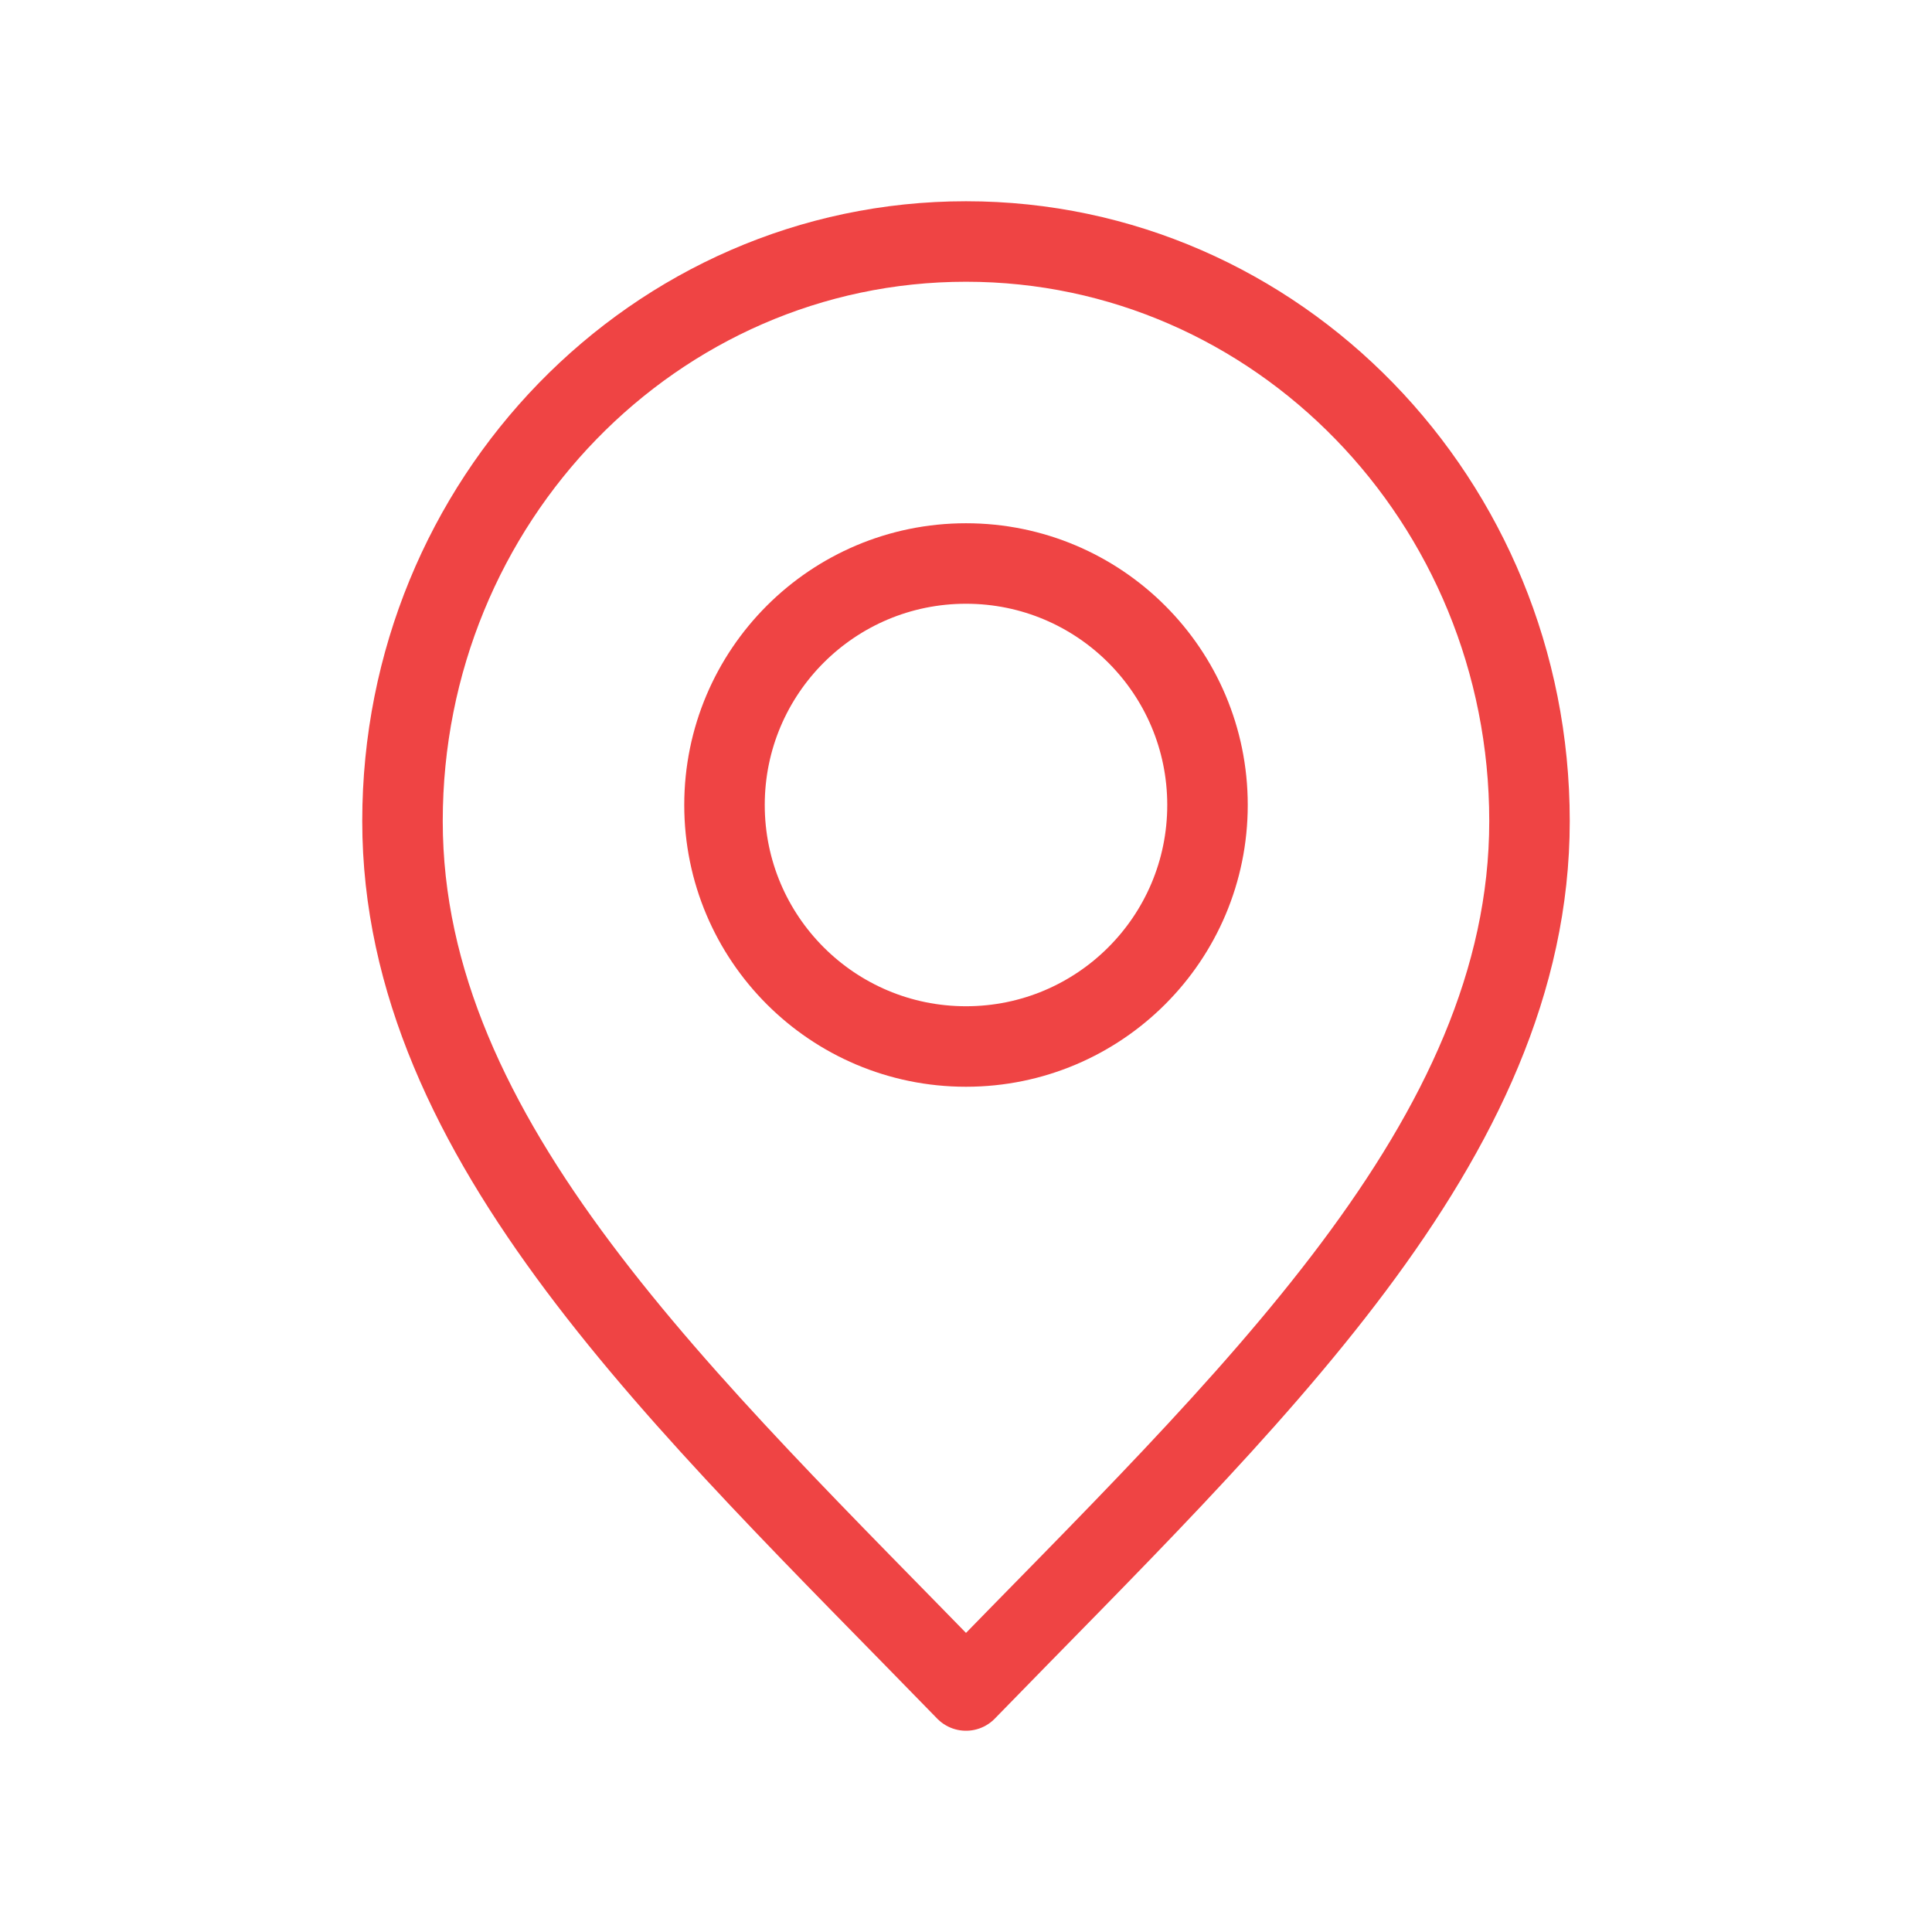
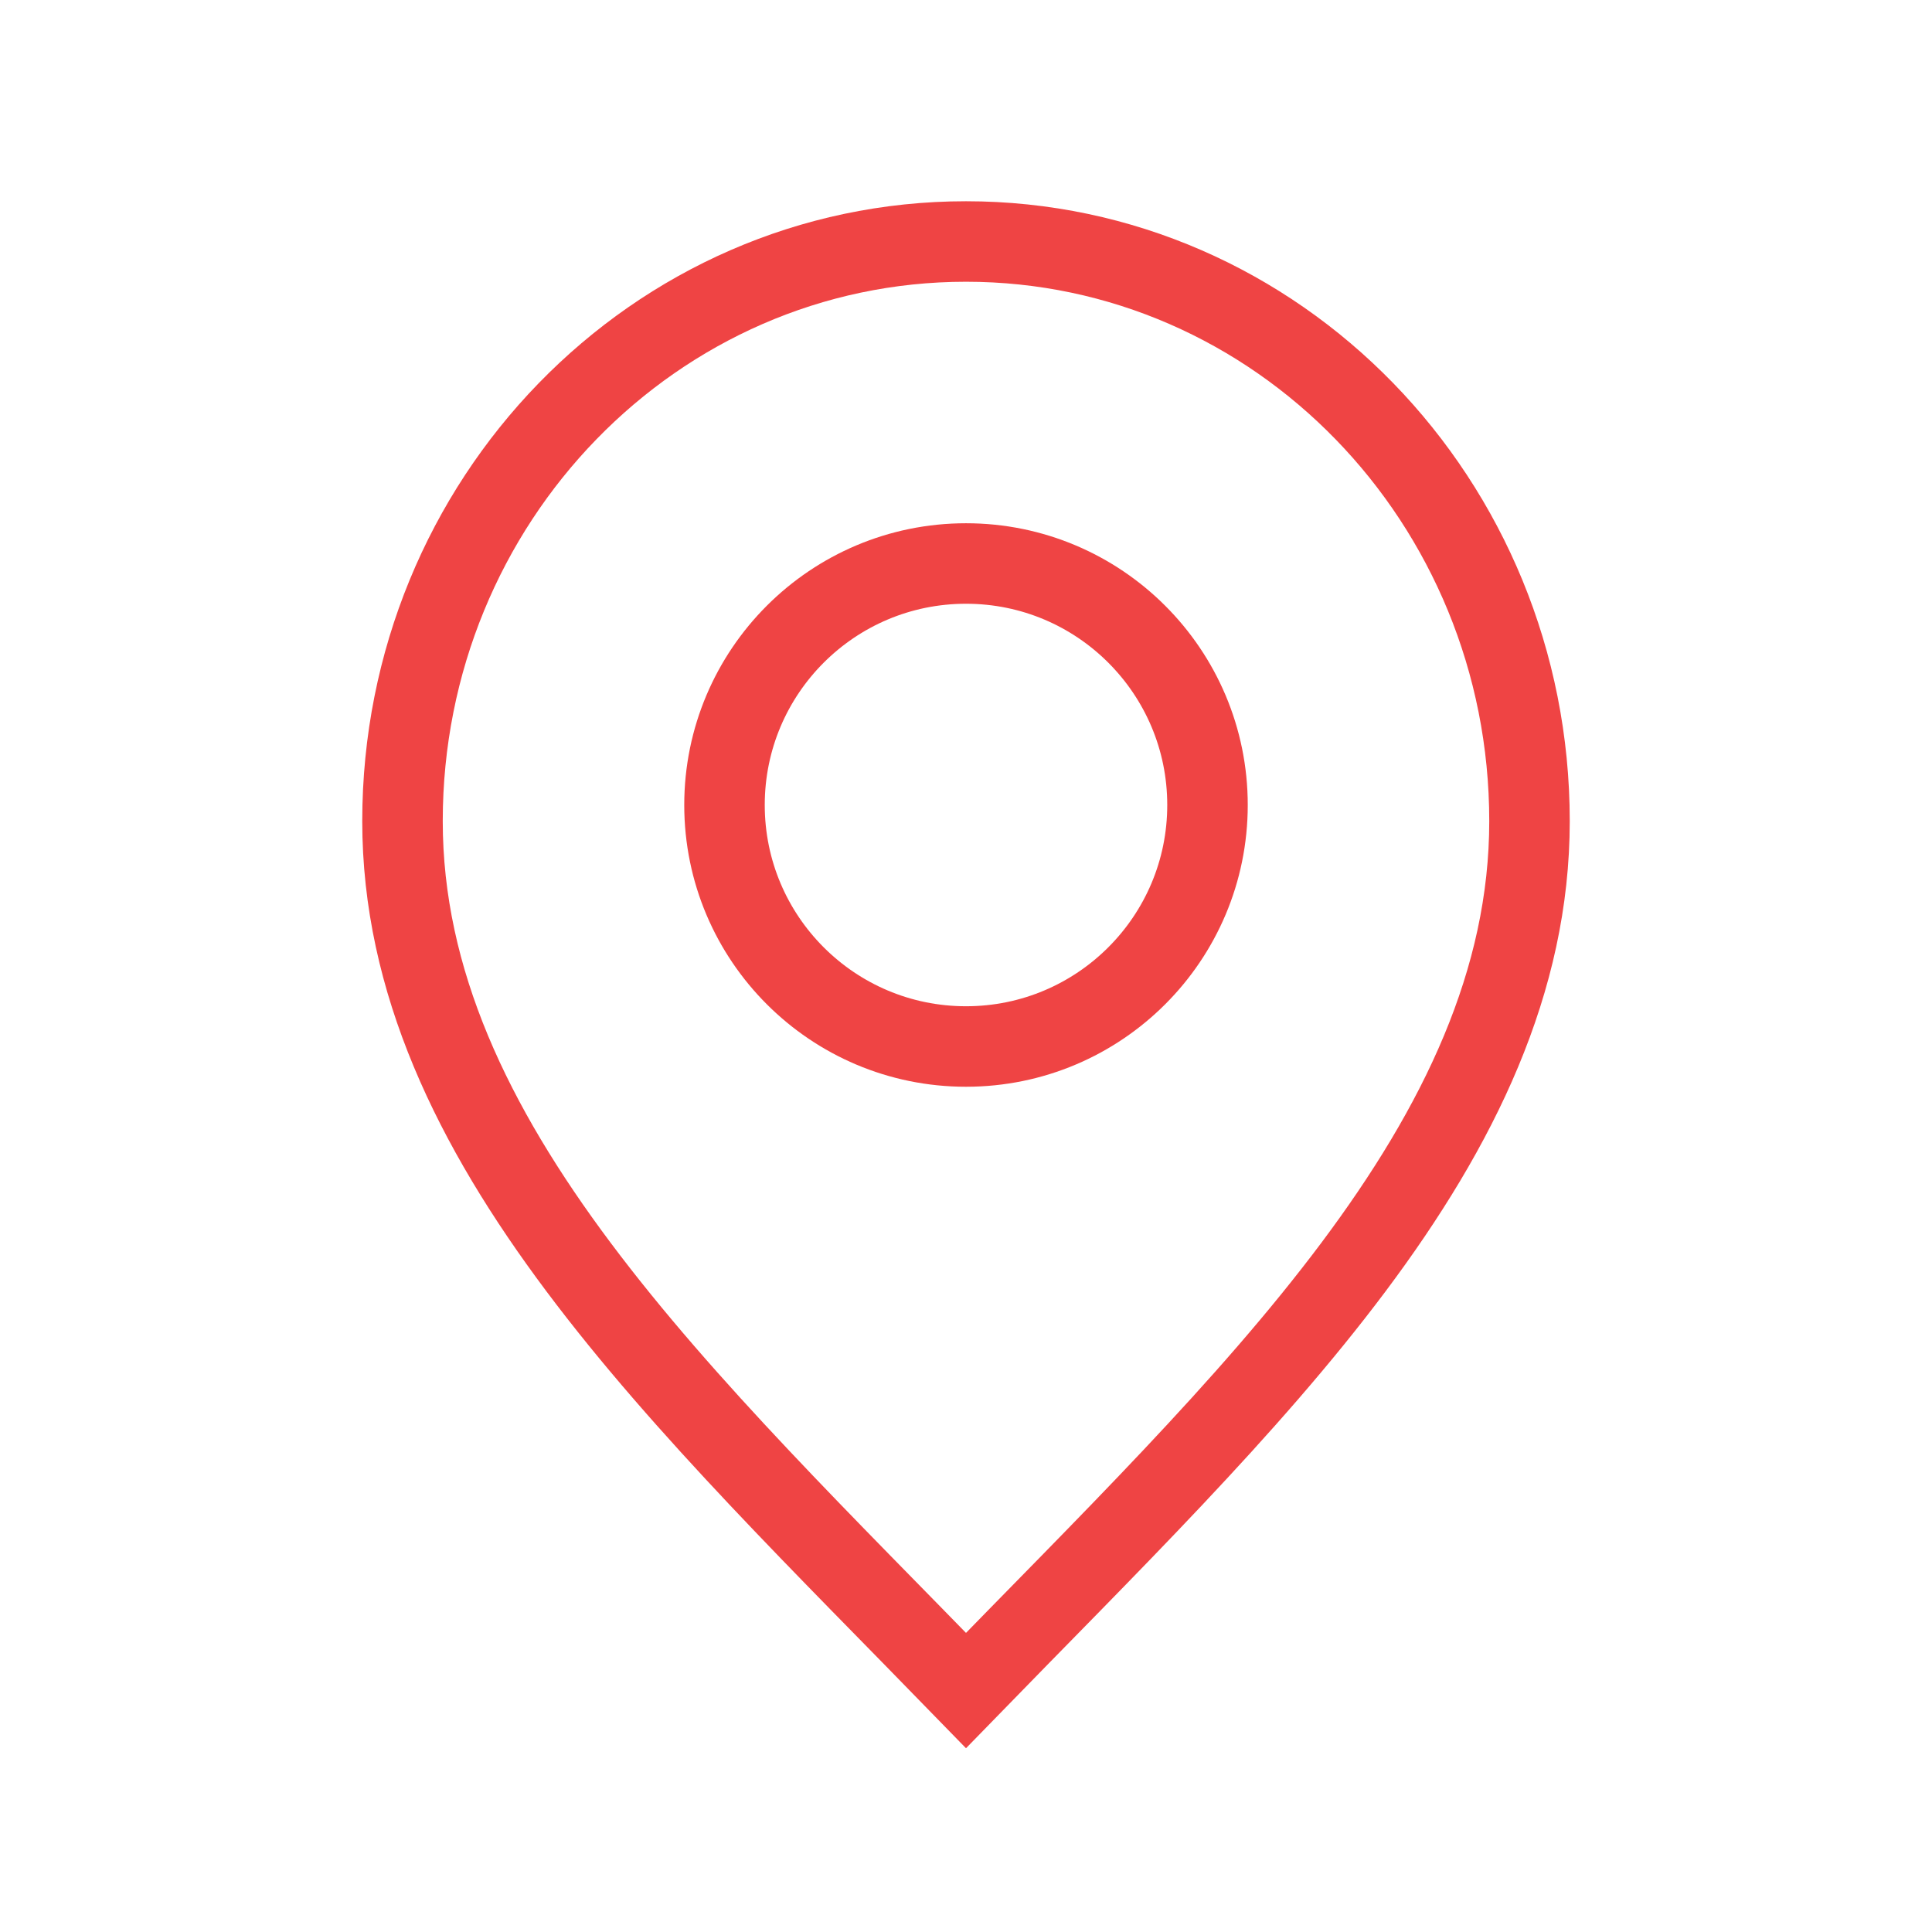
<svg xmlns="http://www.w3.org/2000/svg" width="121" height="121" viewBox="0 0 24 24" fill="none">
-   <path d="M12 21C15.5 17.4 19 14.176 19 10.2C19 6.224 15.866 3 12 3C8.134 3 5 6.224 5 10.2C5 14.176 8.5 17.4 12 21Z" stroke="rgb(239 68 68)" stroke-width="1" stroke-linecap="round" stroke-linejoin="round" />
-   <path d="M12 13C13.657 13 15 11.657 15 10C15 8.343 13.657 7 12 7C10.343 7 9 8.343 9 10C9 11.657 10.343 13 12 13Z" stroke="rgb(239 68 68)" stroke-width="1" stroke-linecap="round" stroke-linejoin="round" />
+   <path d="M12 21C15.5 17.4 19 14.176 19 10.2C19 6.224 15.866 3 12 3C8.134 3 5 6.224 5 10.2C5 14.176 8.5 17.4 12 21Z" stroke="rgb(239 68 68)" strokeWidth="1" strokeLinecap="round" strokeLinejoin="round" />
+   <path d="M12 13C13.657 13 15 11.657 15 10C15 8.343 13.657 7 12 7C10.343 7 9 8.343 9 10C9 11.657 10.343 13 12 13Z" stroke="rgb(239 68 68)" strokeWidth="1" strokeLinecap="round" strokeLinejoin="round" />
</svg>
